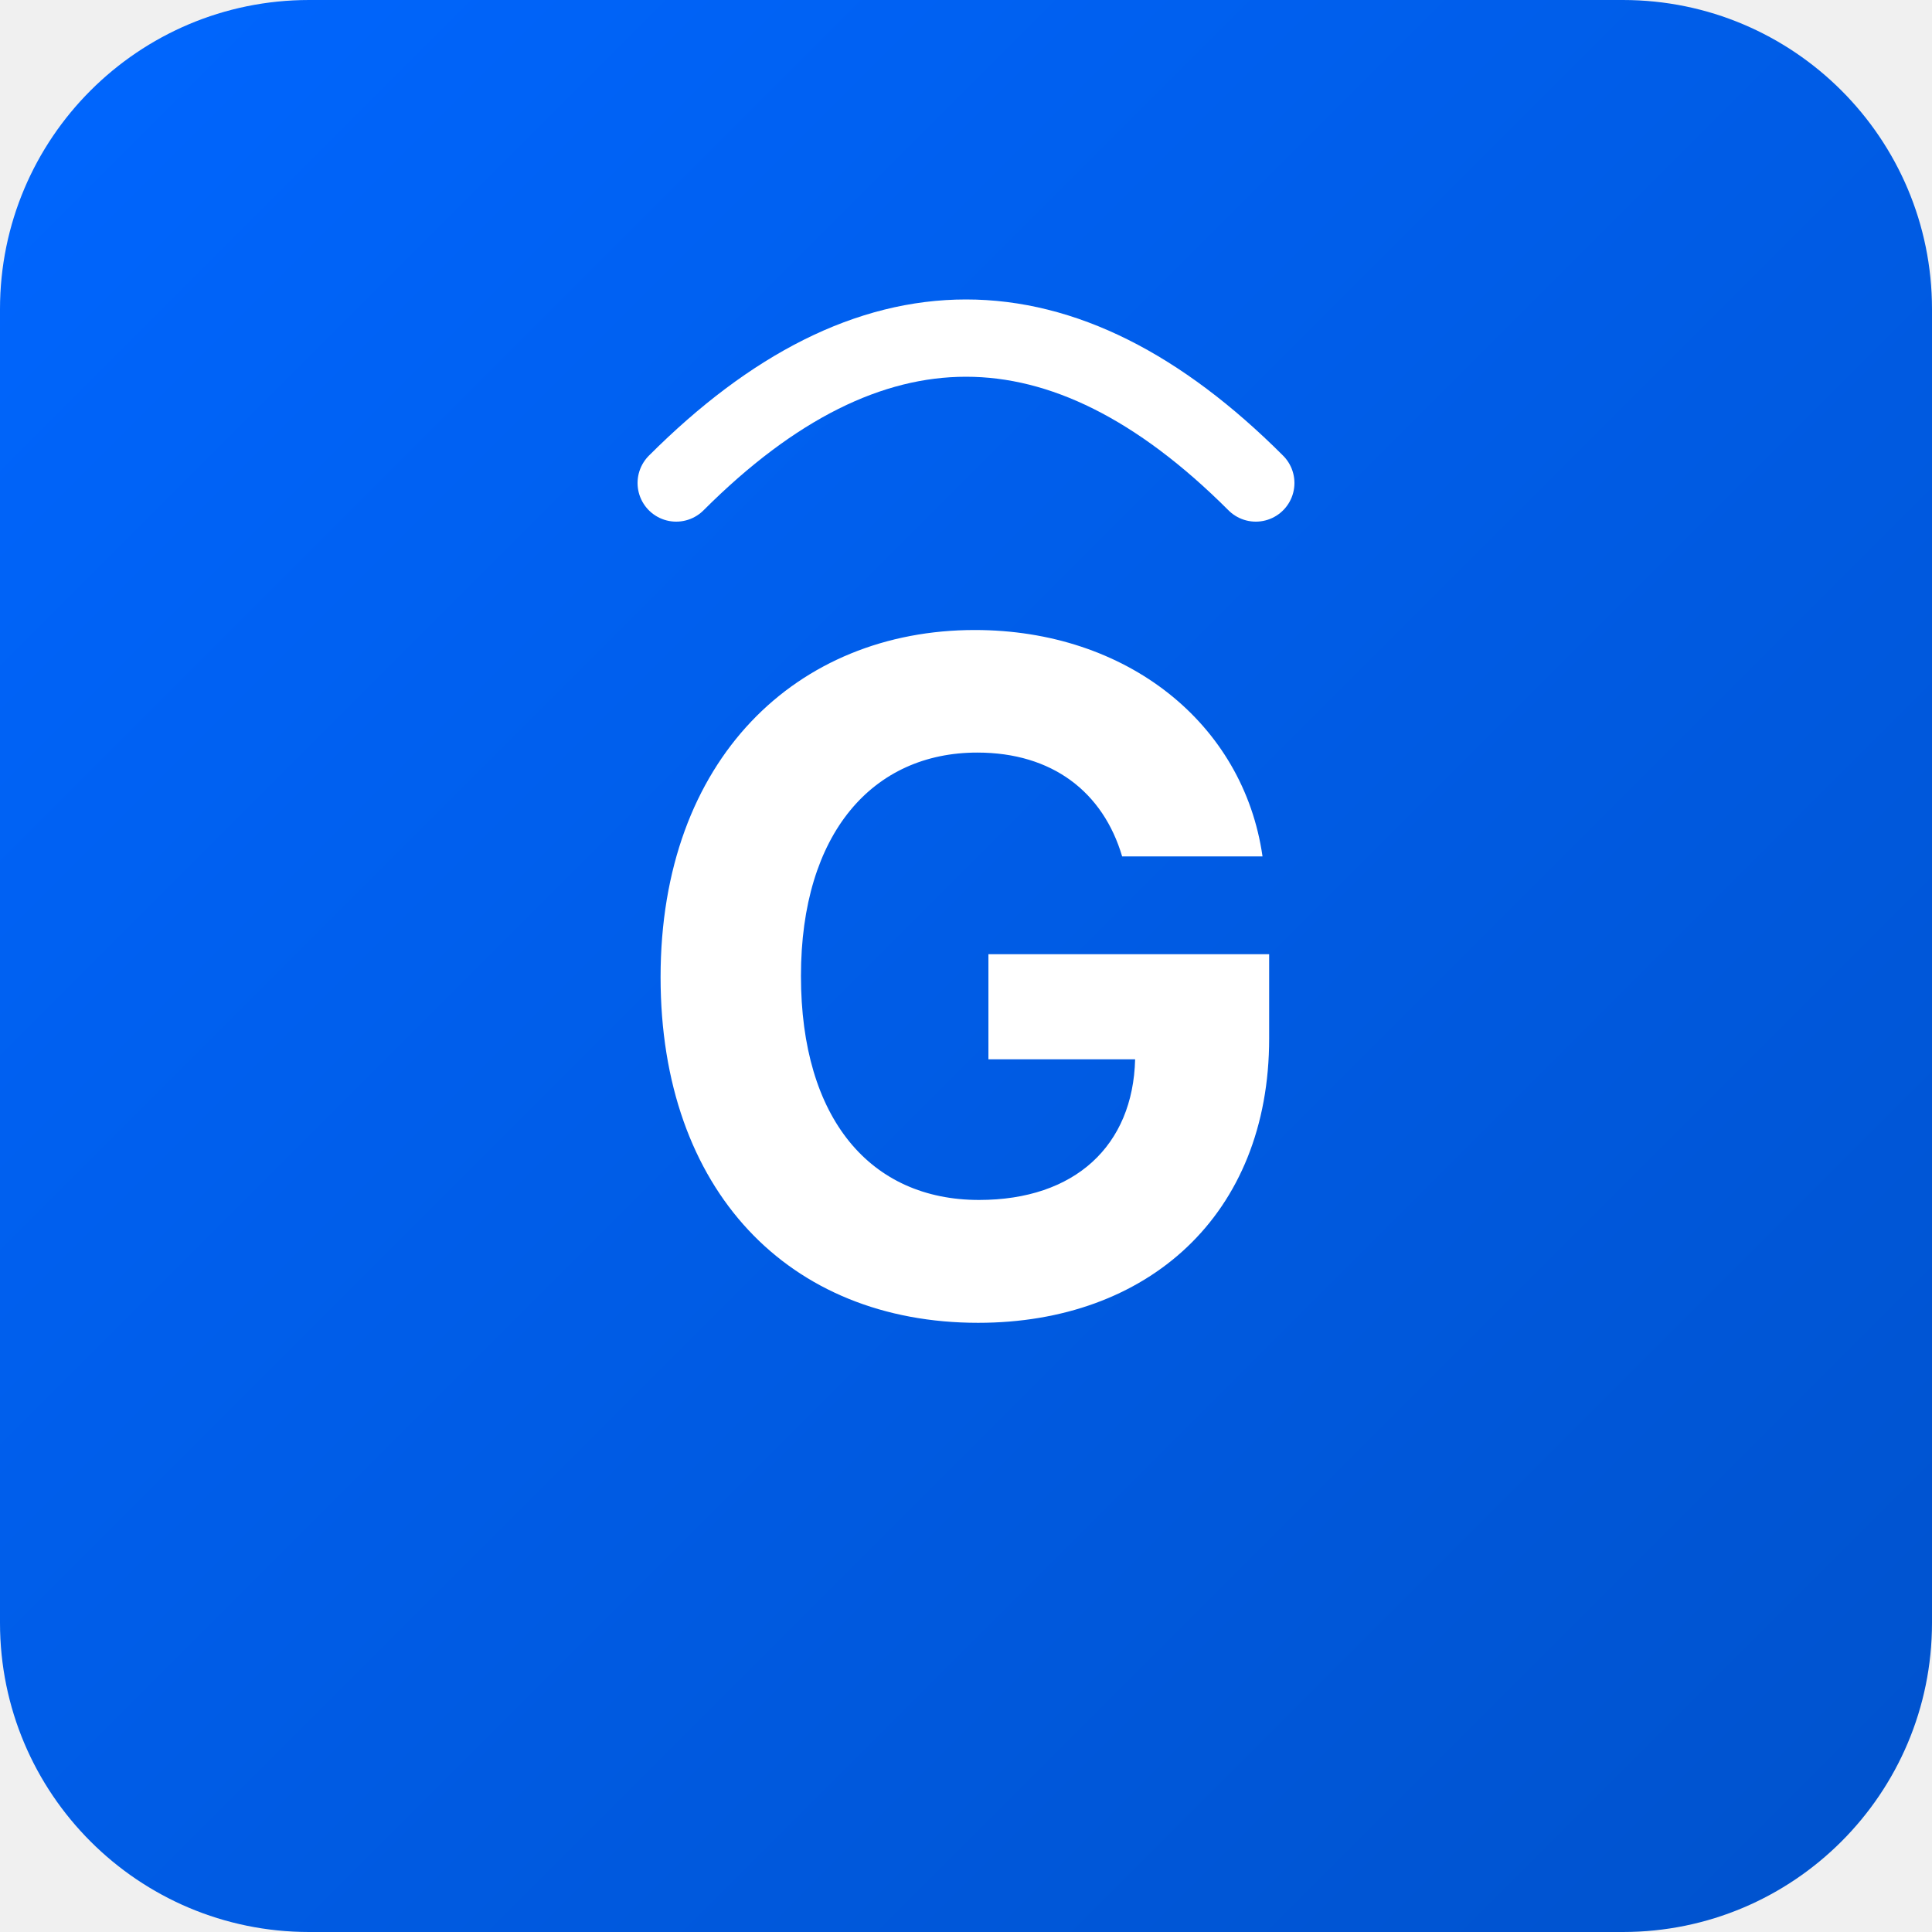
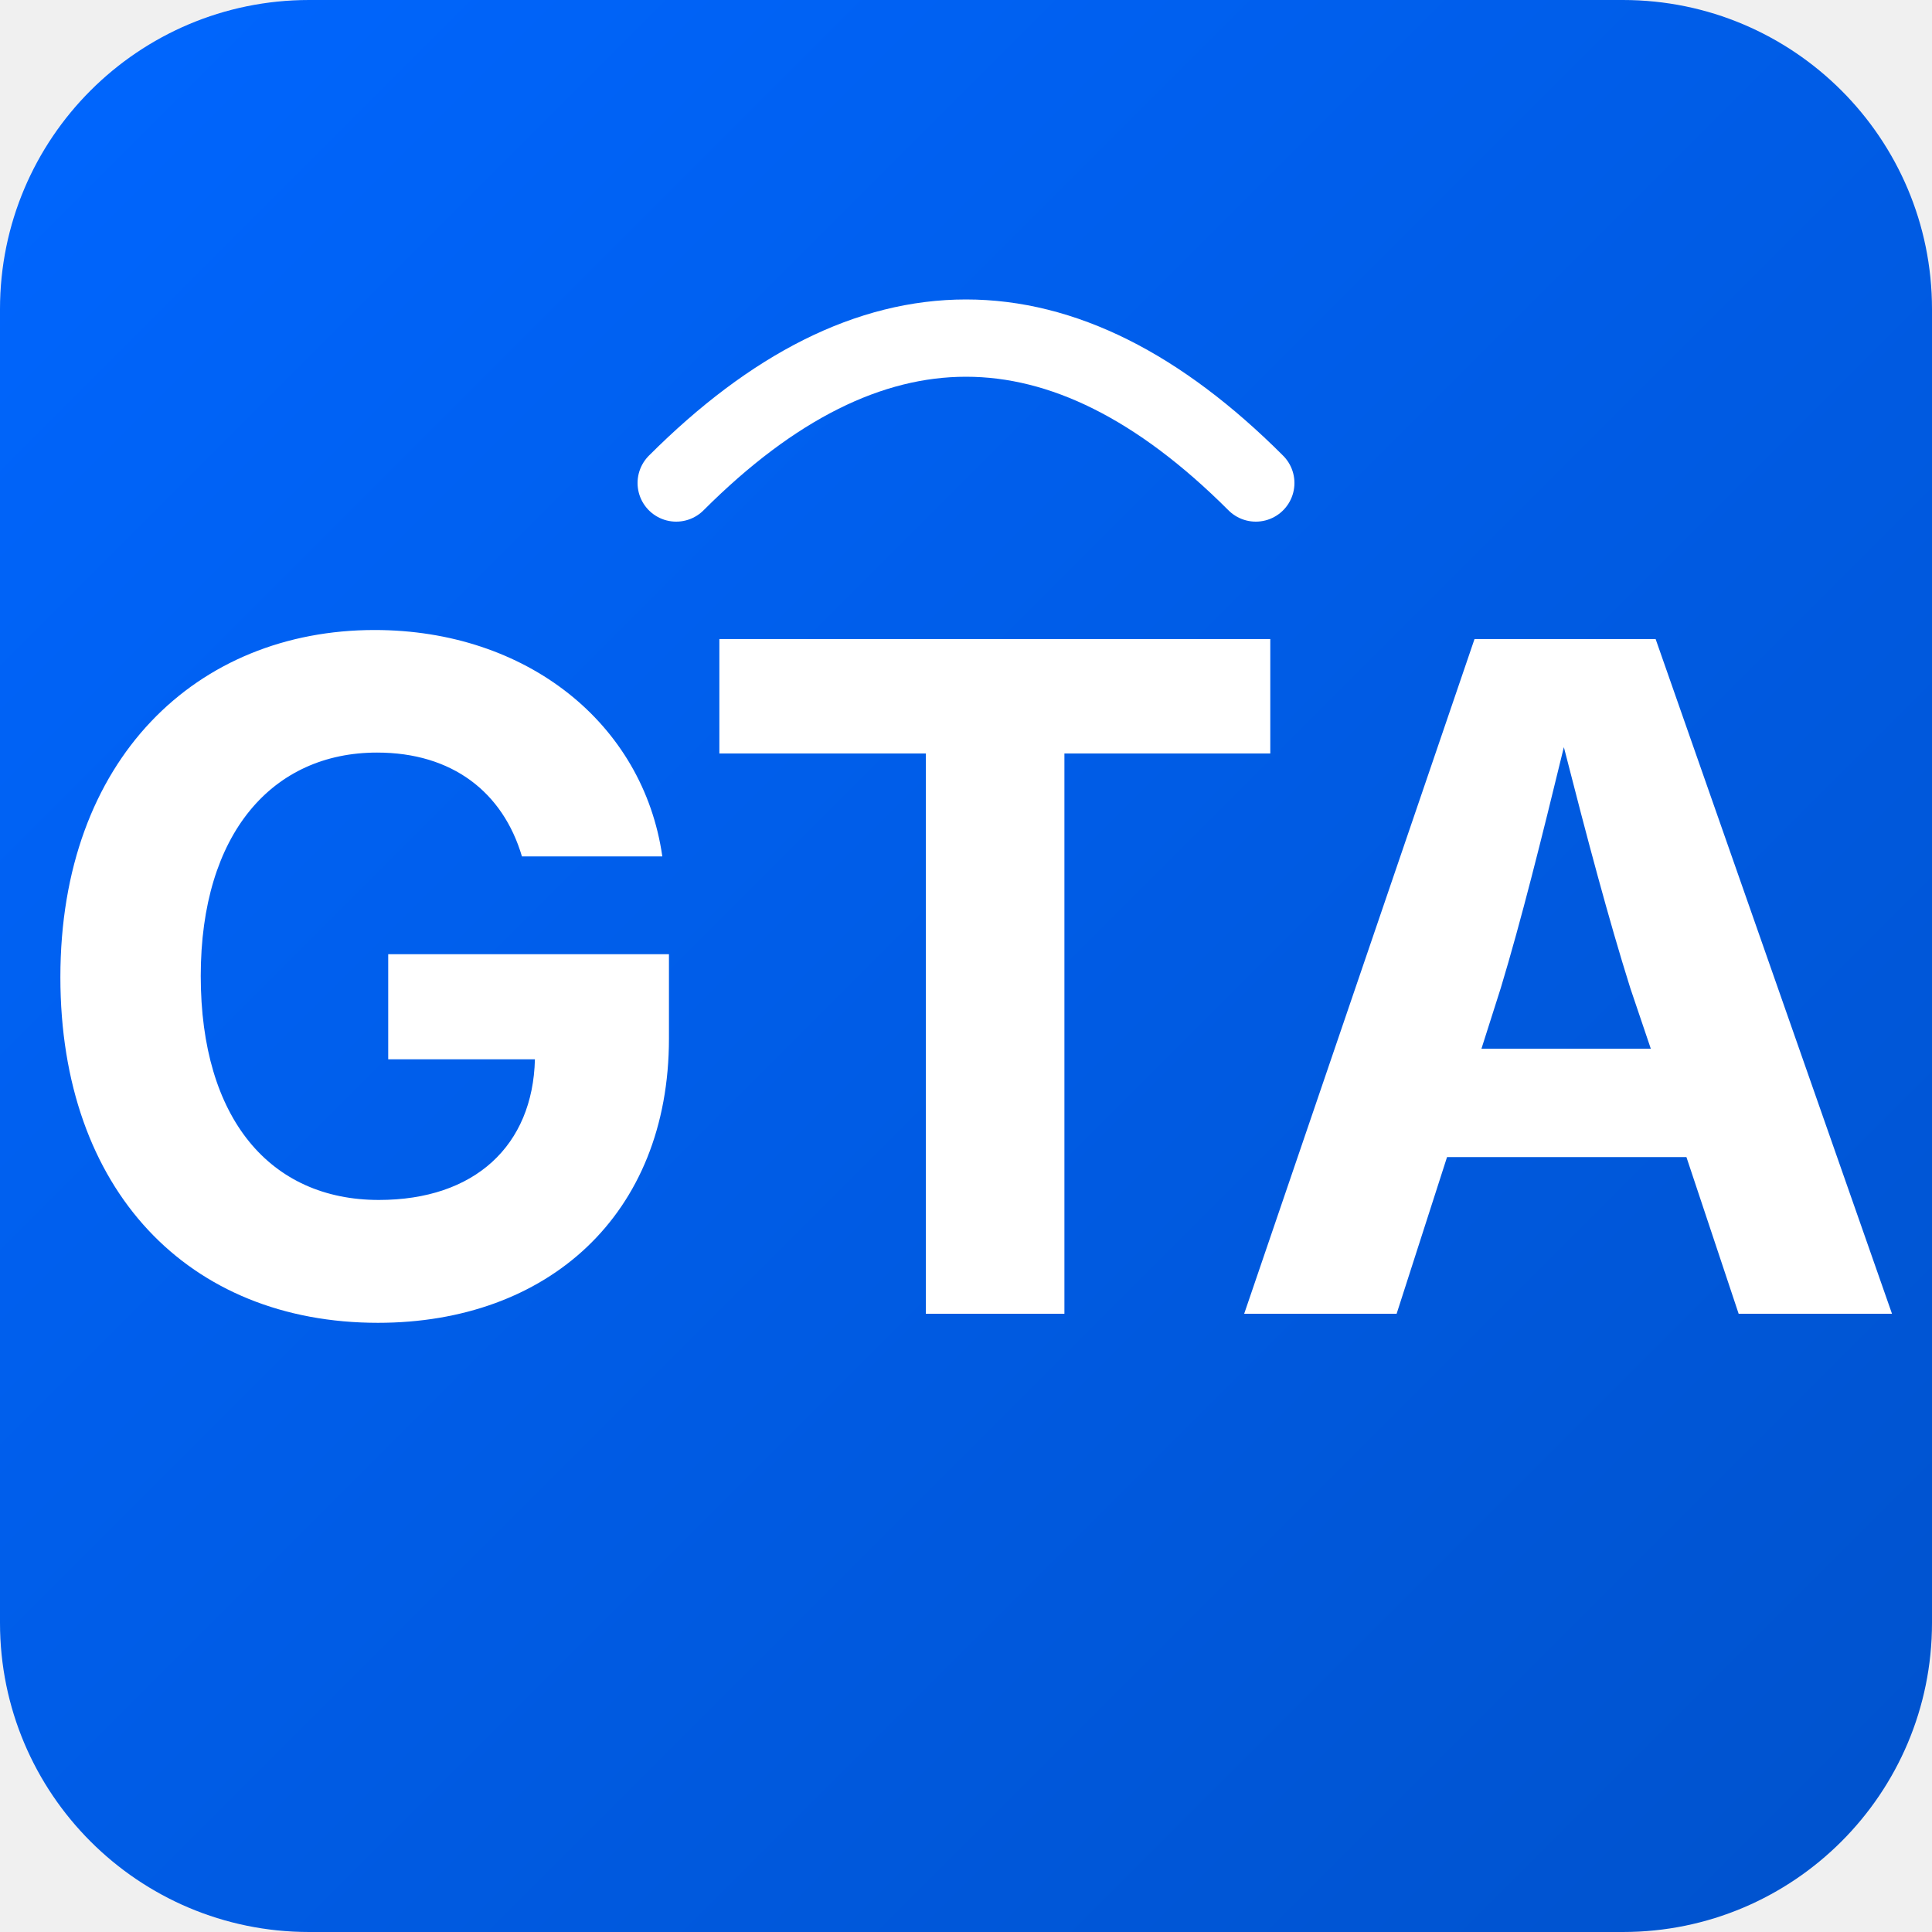
<svg xmlns="http://www.w3.org/2000/svg" viewBox="0 0 100 100">
  <defs>
    <linearGradient id="bg" x1="0%" y1="0%" x2="100%" y2="100%">
      <stop offset="0%" style="stop-color:#0066FF" />
      <stop offset="100%" style="stop-color:#0052CC" />
    </linearGradient>
  </defs>
  <rect width="100" height="100" rx="16" fill="url(#bg)" />
-   <text x="50" y="68" font-family="system-ui, -apple-system, sans-serif" font-size="48" font-weight="700" fill="white" text-anchor="middle">G</text>
+   <text x="50" y="68" font-family="system-ui, -apple-system, sans-serif" font-size="48" font-weight="700" fill="white" text-anchor="middle">GTA</text>
  <path d="M35 25 Q50 10 65 25" stroke="white" stroke-width="4" fill="none" stroke-linecap="round" />
</svg>
